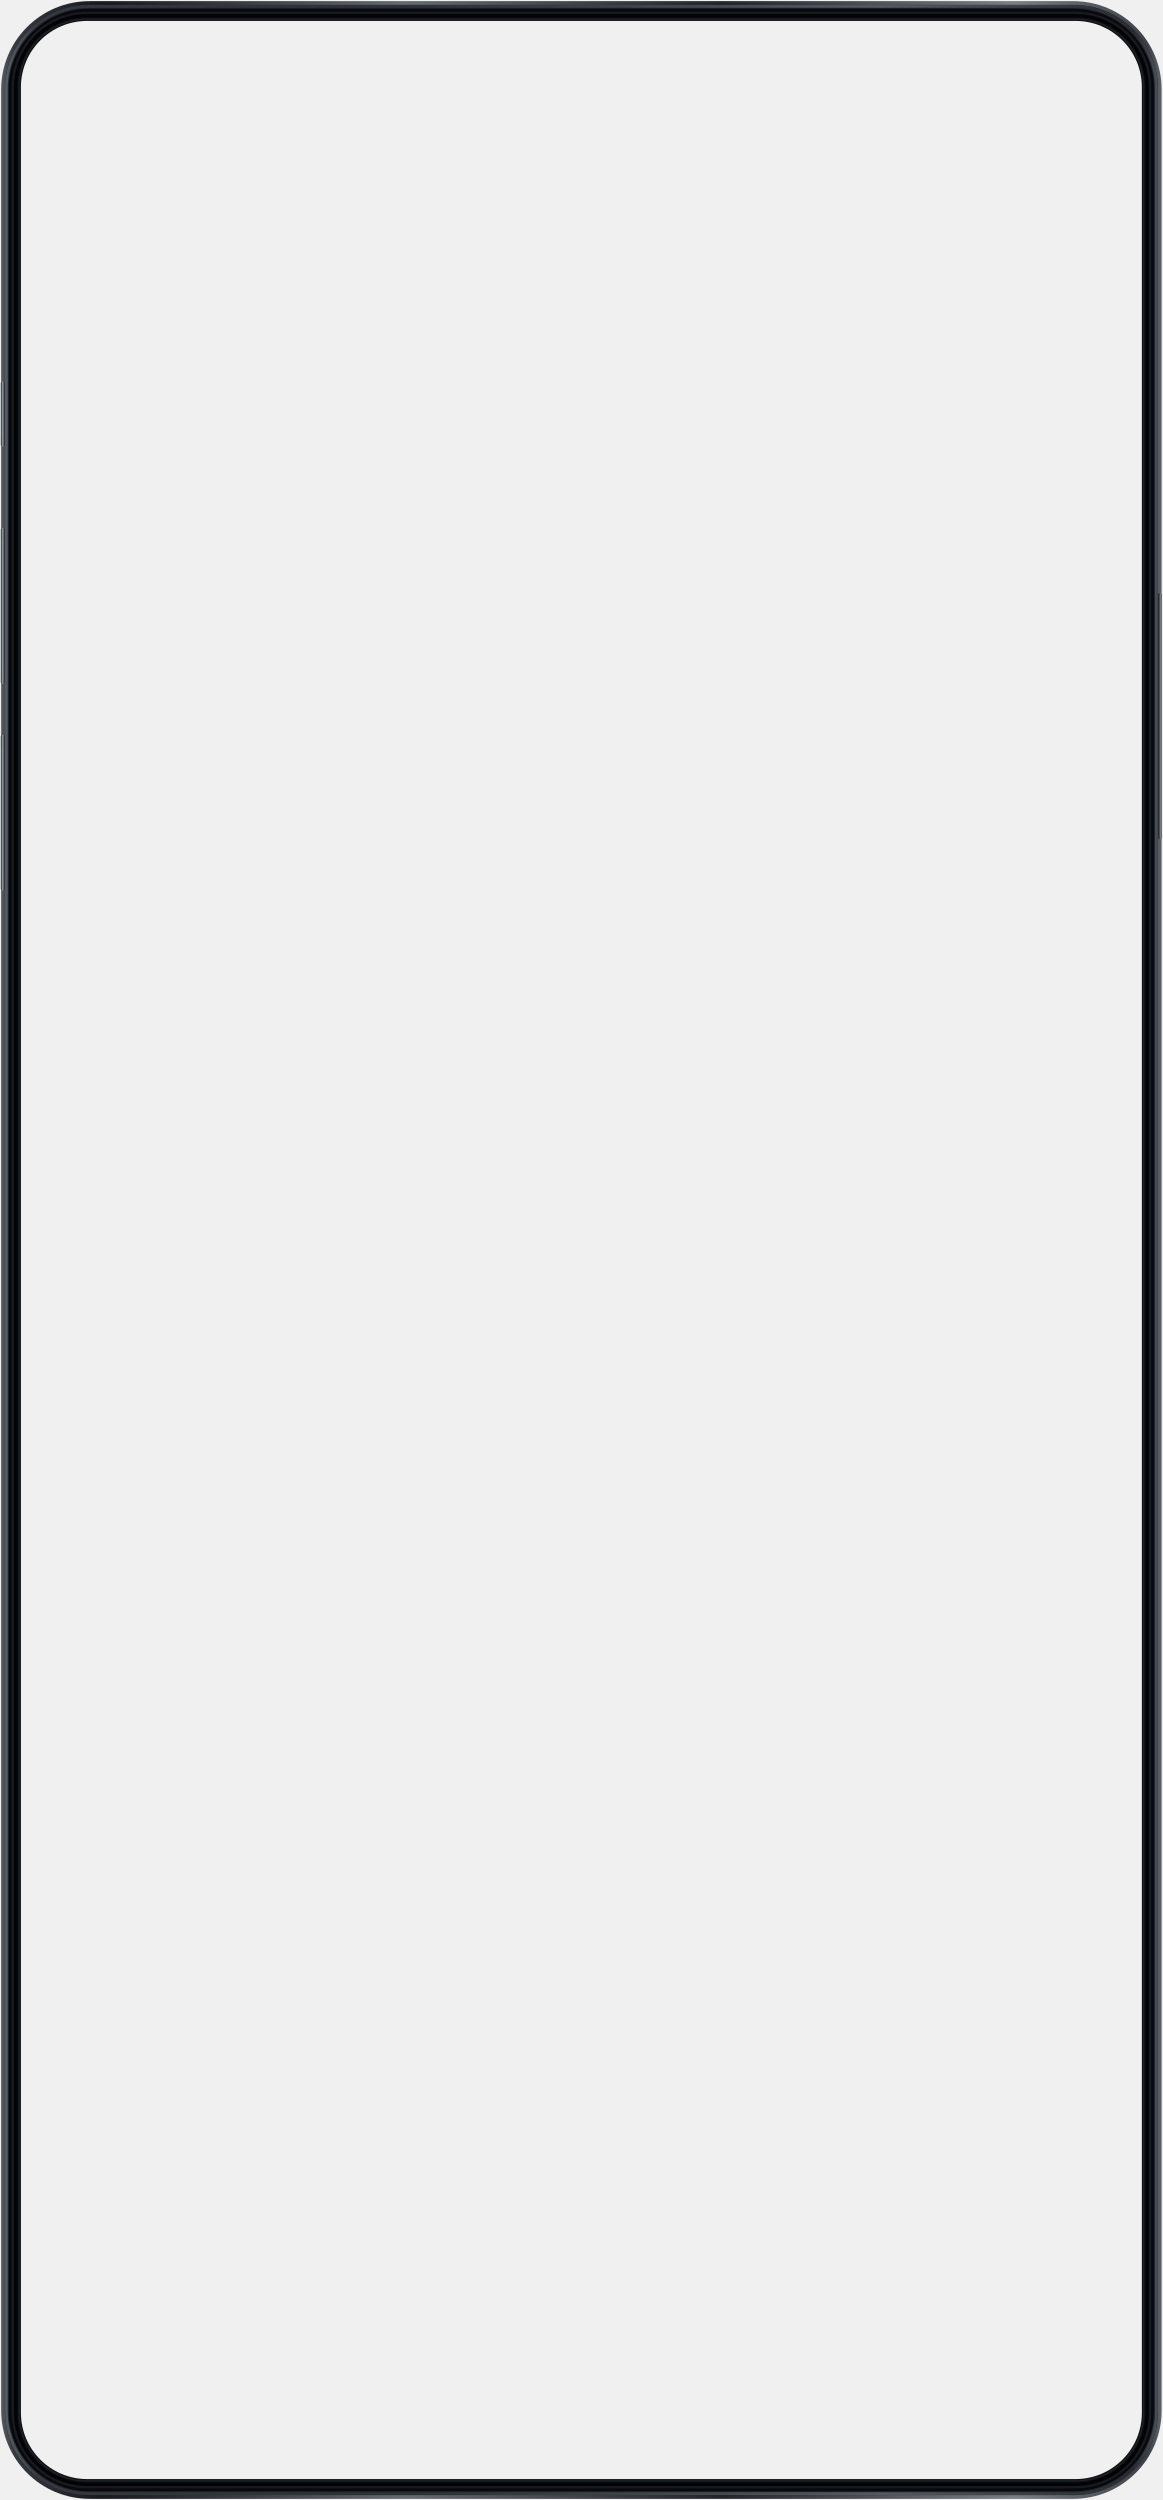
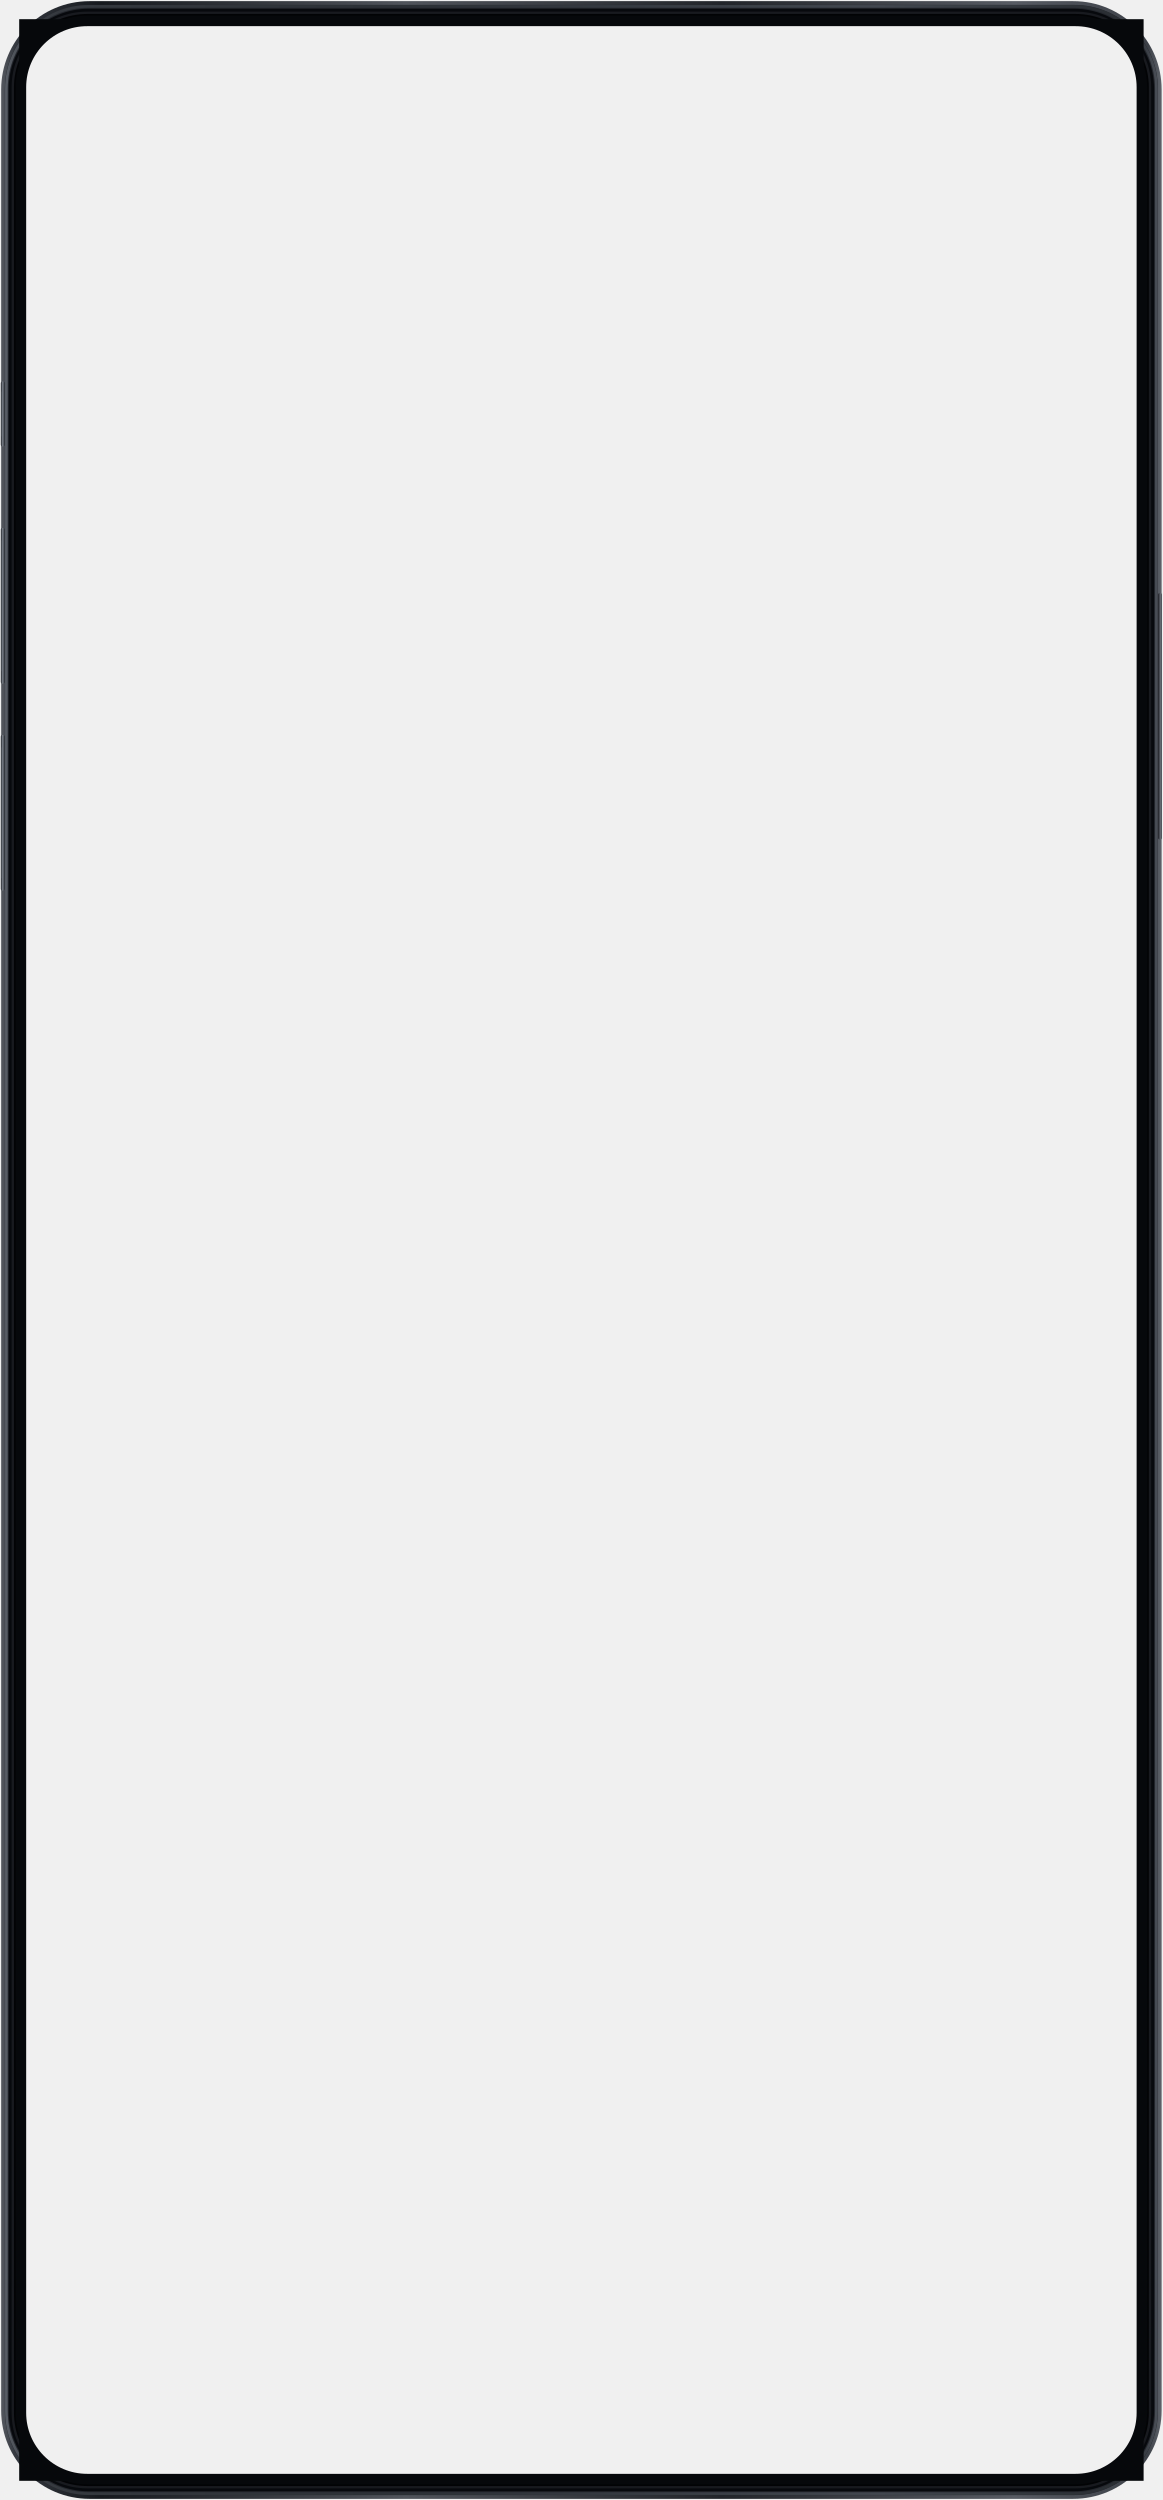
<svg xmlns="http://www.w3.org/2000/svg" width="1000" height="2150" viewBox="0 0 1000 2150" preserveAspectRatio="none" aria-hidden="true">
  <defs>
    <linearGradient id="titanium" x1="0" y1="0" x2="1" y2="0" gradientUnits="objectBoundingBox">
      <stop offset="0" stop-color="#60636a" />
      <stop offset=".016" stop-color="#353940" />
      <stop offset=".09" stop-color="#16191e" />
-       <stop offset=".35" stop-color="#656970" />
+       <stop offset=".35" stop-color="#50545b" />
      <stop offset=".62" stop-color="#22252a" />
-       <stop offset=".87" stop-color="#797e85" />
+       <stop offset=".87" stop-color="#575b63" />
      <stop offset=".984" stop-color="#3c4047" />
      <stop offset="1" stop-color="#696e76" />
    </linearGradient>
    <linearGradient id="edge" x1="0" y1="0" x2="1" y2="0">
      <stop offset="0" stop-color="#575c64" />
      <stop offset=".028" stop-color="#363a40" />
      <stop offset=".35" stop-color="#2c3036" />
-       <stop offset=".76" stop-color="#555b62" />
+       <stop offset=".76" stop-color="#42474f" />
      <stop offset=".98" stop-color="#282c31" />
      <stop offset="1" stop-color="#484d55" />
    </linearGradient>
    <linearGradient id="buttonLeft" x1="0" y1="0" x2="1" y2="0">
      <stop offset="0" stop-color="#202329" />
-       <stop offset=".43" stop-color="#8b9097" />
+       <stop offset=".43" stop-color="#70757e" />
      <stop offset=".83" stop-color="#4b5057" />
      <stop offset="1" stop-color="#1b1e22" />
    </linearGradient>
    <linearGradient id="buttonRight" x1="0" y1="0" x2="1" y2="0">
      <stop offset="0" stop-color="#1b1d22" />
      <stop offset=".42" stop-color="#4d5159" />
-       <stop offset=".80" stop-color="#999da3" />
+       <stop offset=".80" stop-color="#737780" />
      <stop offset="1" stop-color="#22252a" />
    </linearGradient>
    <mask id="transparentScreen" maskUnits="userSpaceOnUse" x="0" y="0" width="1000" height="2150">
      <rect width="1000" height="2150" fill="#ffffff" />
      <rect x="18" y="18" width="964" height="2114" rx="57" fill="#000000" />
    </mask>
  </defs>
  <g mask="url(#transparentScreen)">
    <rect x="1" y="1" width="998" height="2148" rx="76" fill="url(#titanium)" />
    <rect x="4.2" y="4.2" width="991.6" height="2141.6" rx="72" fill="#23262c" />
    <rect x="5.5" y="5.5" width="989" height="2139" rx="70.8" fill="none" stroke="url(#edge)" stroke-width="2.3" />
    <rect x="7.5" y="7.5" width="985" height="2135" rx="69" fill="#07090d" />
    <rect x="10" y="10" width="980" height="2130" rx="65" fill="#181a1f" />
    <rect x="12" y="12" width="976" height="2126" rx="63" fill="#020305" />
    <rect x="15" y="15" width="970" height="2120" rx="60" fill="#101115" />
    <rect x="16.5" y="16.5" width="967" height="2117" rx="58" fill="none" stroke="#20242b" stroke-opacity=".9" stroke-width="1.0" />
  </g>
+   <g id="screen-seam-seal" aria-hidden="true">
+     <rect x="16.5" y="16.5" width="967" height="2117" fill="#06080b" mask="url(#transparentScreen)" />
+     <rect id="video-edge-gasket" x="18" y="18" width="964" height="2114" rx="57" fill="none" stroke="#06080b" stroke-width="9" stroke-linejoin="round" />
+   </g>
  <g aria-hidden="true">
    <rect x=".7" y="328" width="3.4" height="56" rx="1.5" fill="url(#buttonLeft)" />
    <rect x=".7" y="454" width="3.4" height="134" rx="1.5" fill="url(#buttonLeft)" />
    <rect x=".7" y="632" width="3.4" height="134" rx="1.5" fill="url(#buttonLeft)" />
    <rect x="995.9" y="510" width="3.4" height="212" rx="1.5" fill="url(#buttonRight)" />
    <path d="M1.6 337v38 M1.6 465v112 M1.6 643v112" stroke="#777b83" stroke-opacity=".28" stroke-width=".6" stroke-linecap="round" />
    <path d="M998.3 525v180" stroke="#73777f" stroke-opacity=".24" stroke-width=".7" stroke-linecap="round" />
  </g>
</svg>
